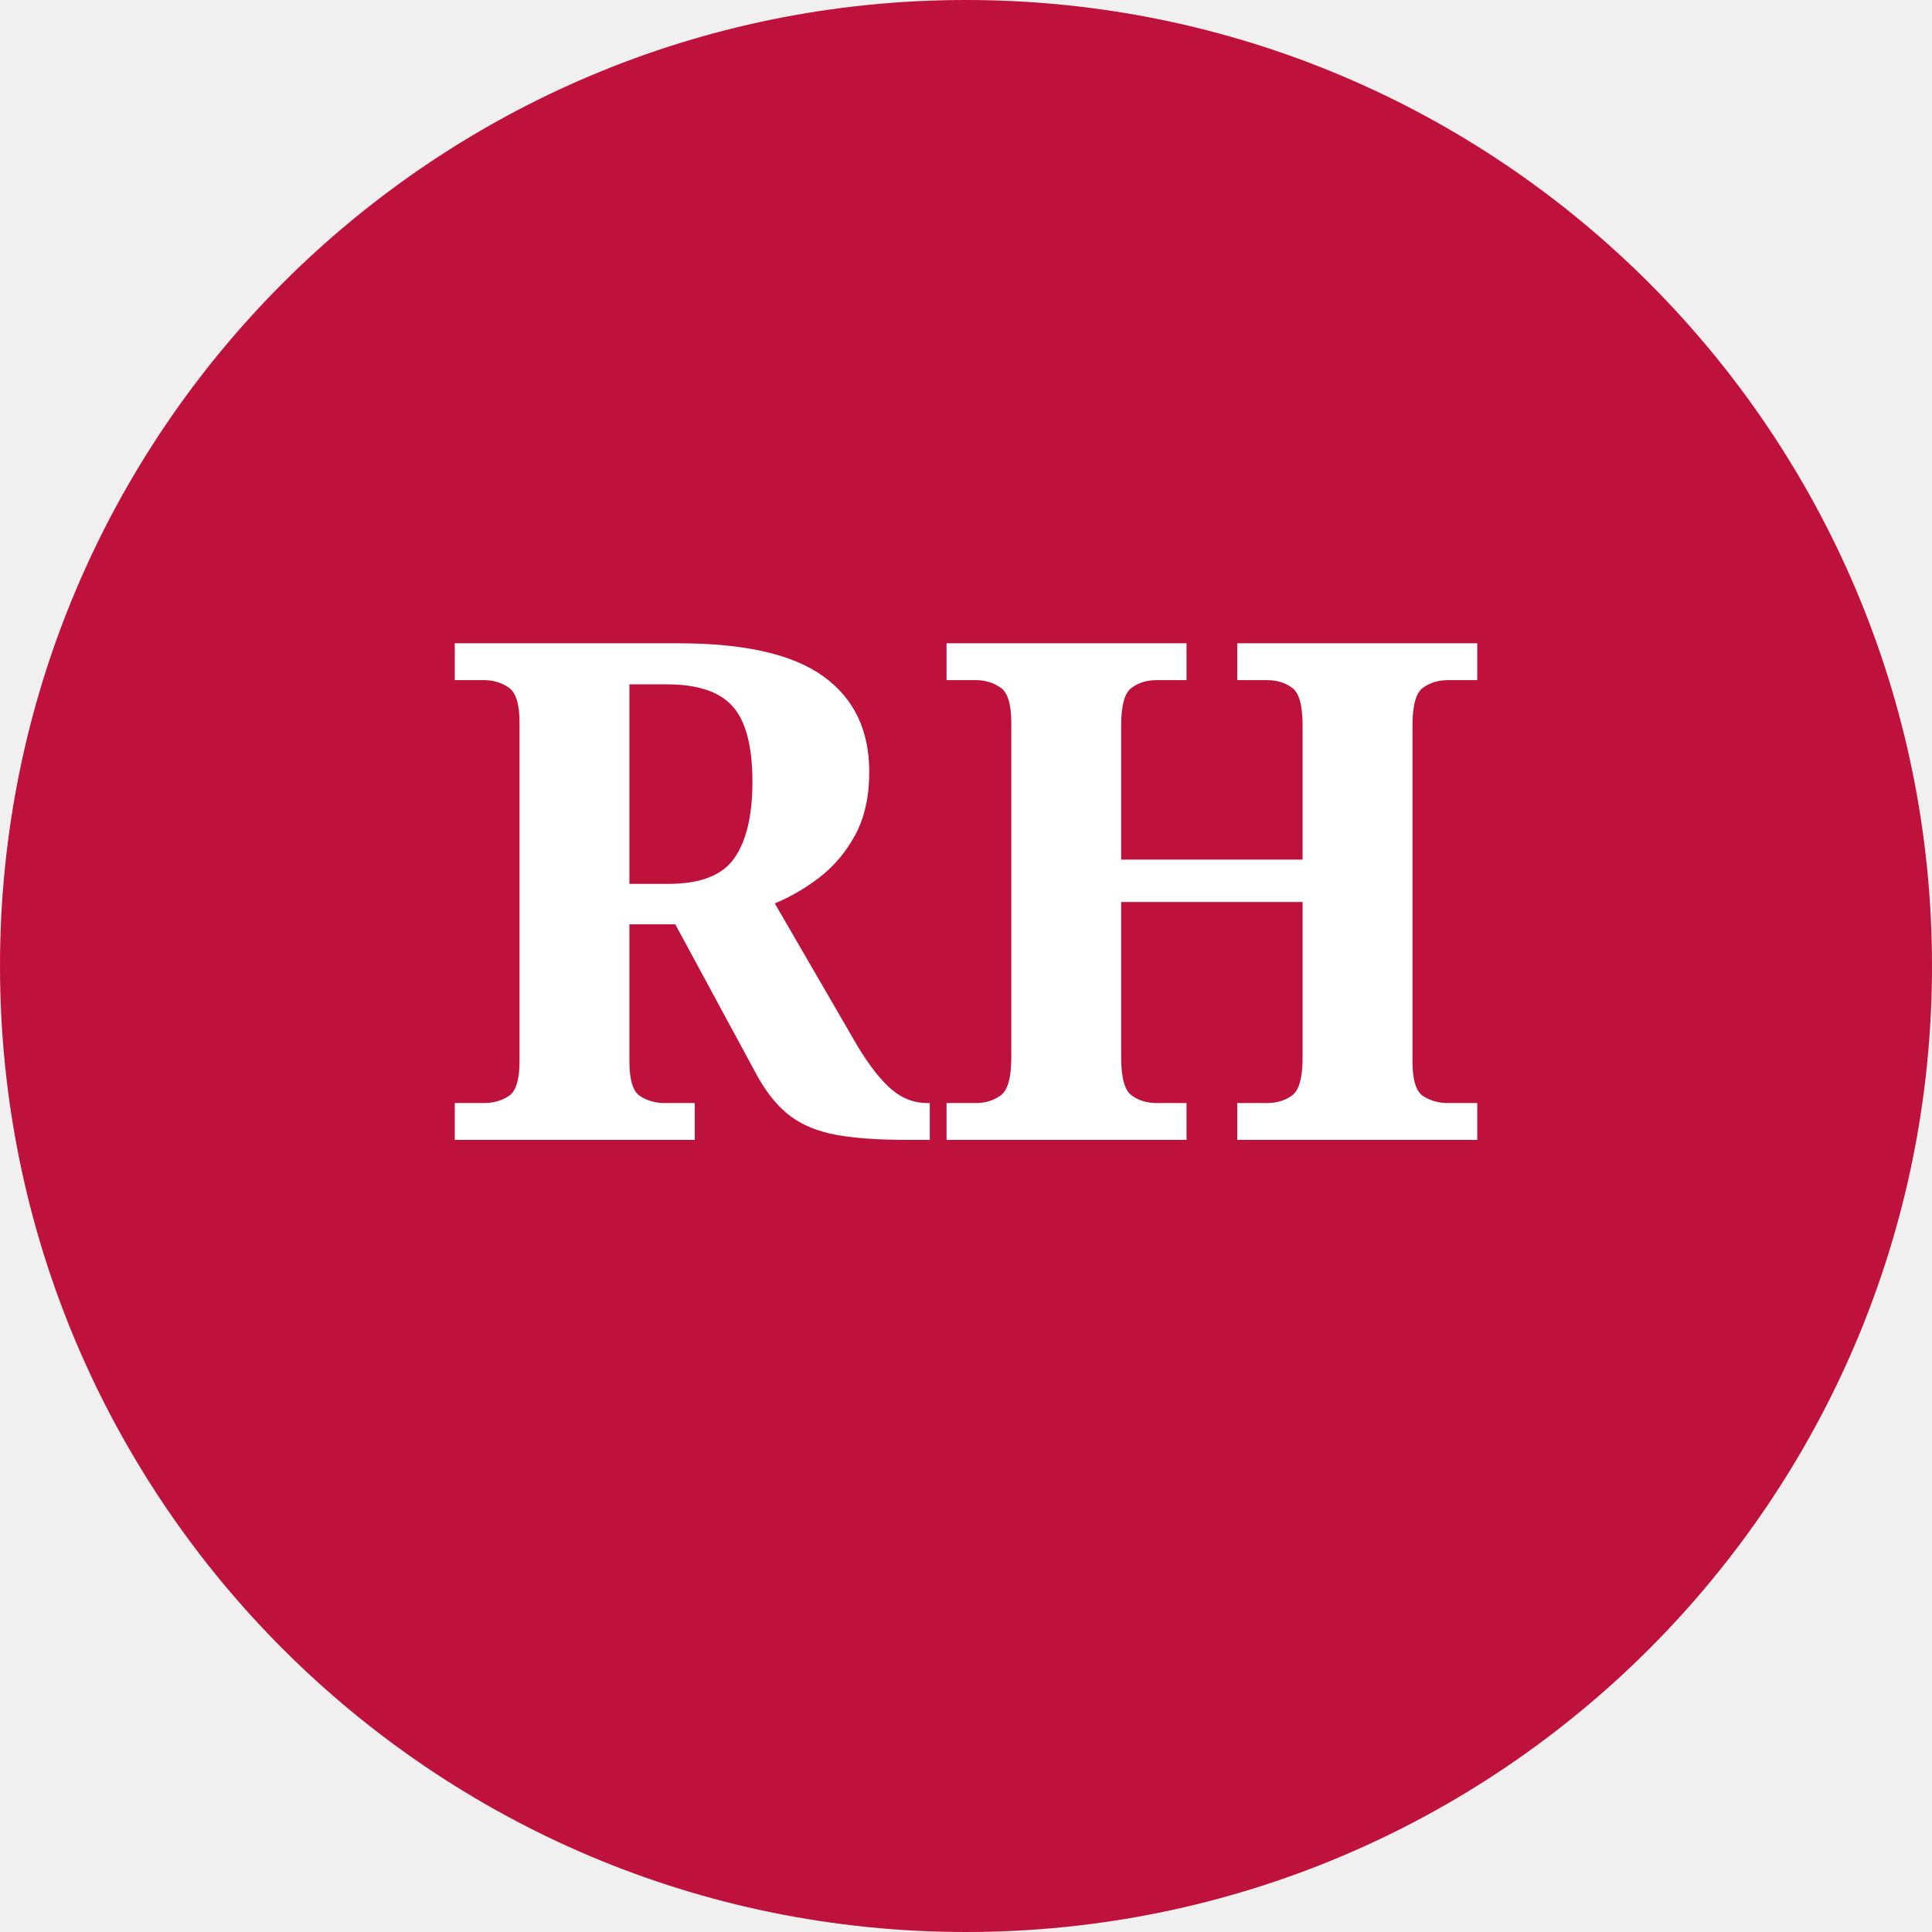
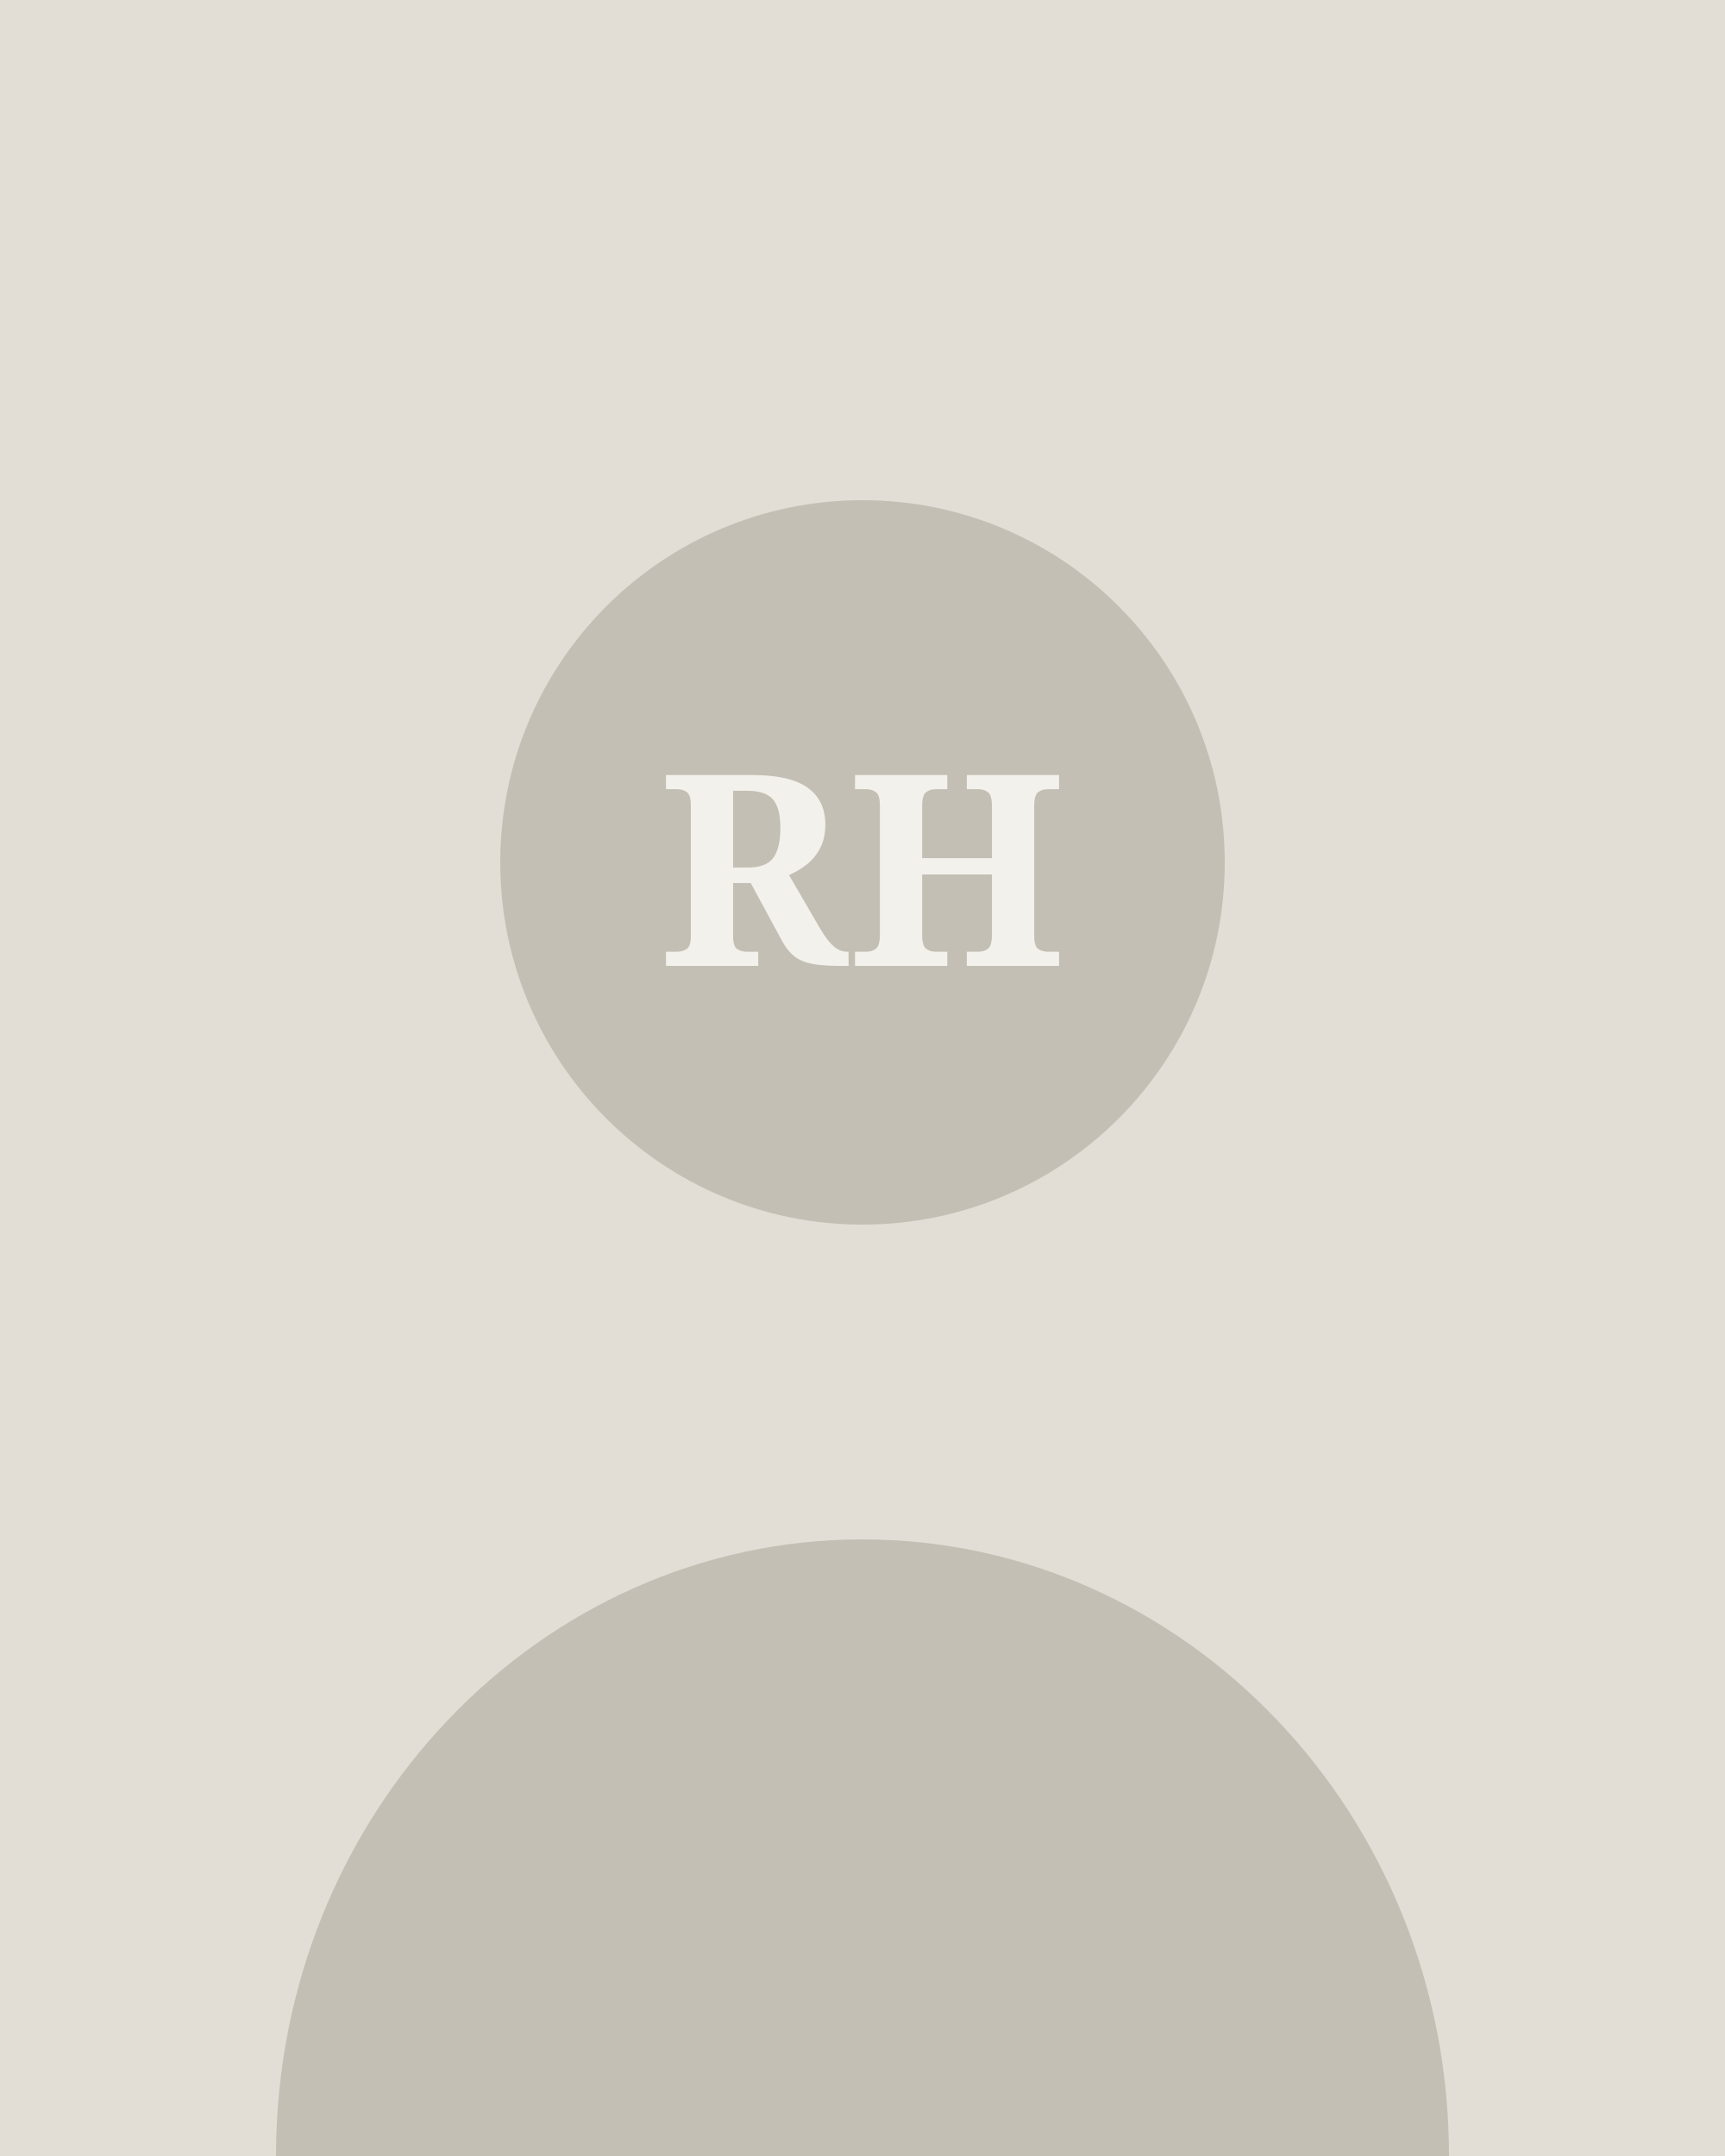
- <svg xmlns="http://www.w3.org/2000/svg" viewBox="0 0 200 200">
-   <rect width="200" height="200" rx="100" fill="#be123c" />
-   <text x="100" y="118" font-family="Georgia,serif" font-size="72" font-weight="700" fill="white" text-anchor="middle">RH</text>
+ <svg xmlns="http://www.w3.org/2000/svg" viewBox="0 0 400 500" width="400" height="500" role="img" aria-label="RH">
+   <rect width="400" height="500" fill="#E2DED6" />
+   <circle cx="200" cy="200" r="84" fill="#C4BFB4" />
+   <text x="200" y="224" text-anchor="middle" font-family="Georgia, 'Source Serif 4', serif" font-size="62" font-weight="700" fill="#F3F1EC">RH</text>
+   <path d="M64 500c0-79 61-143 136-143s136 64 136 143z" fill="#C4BFB4" />
</svg>
